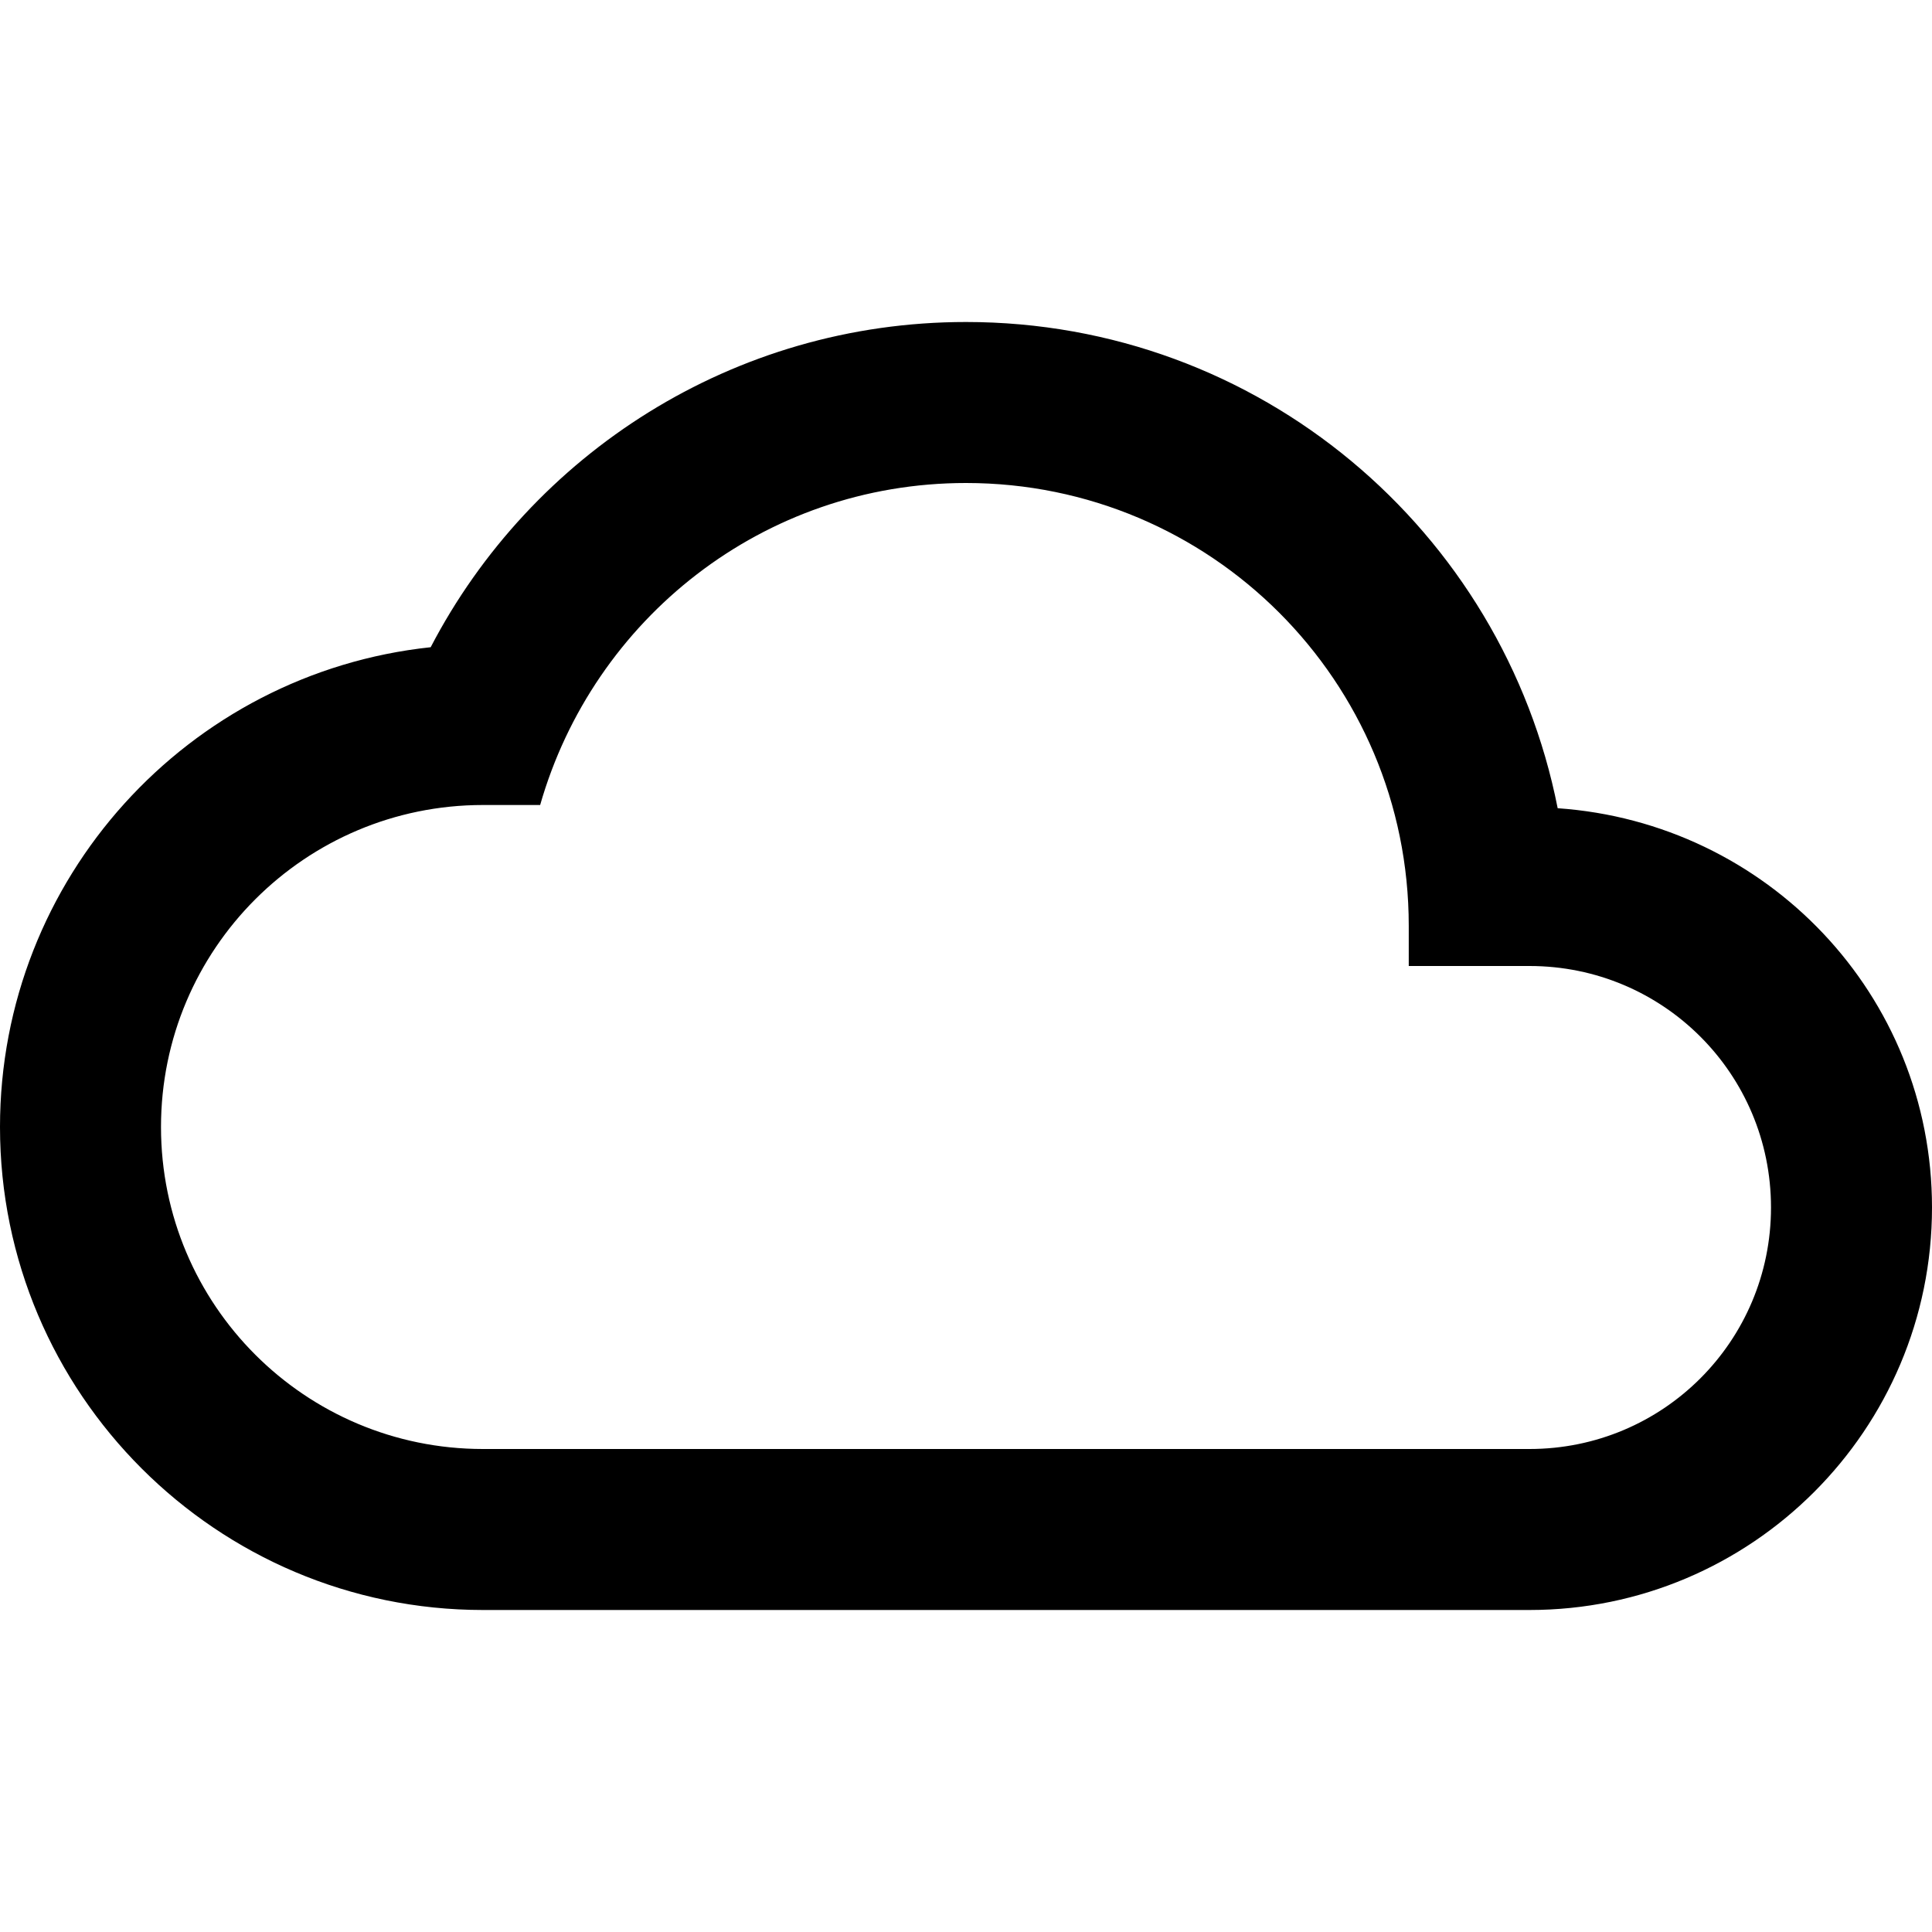
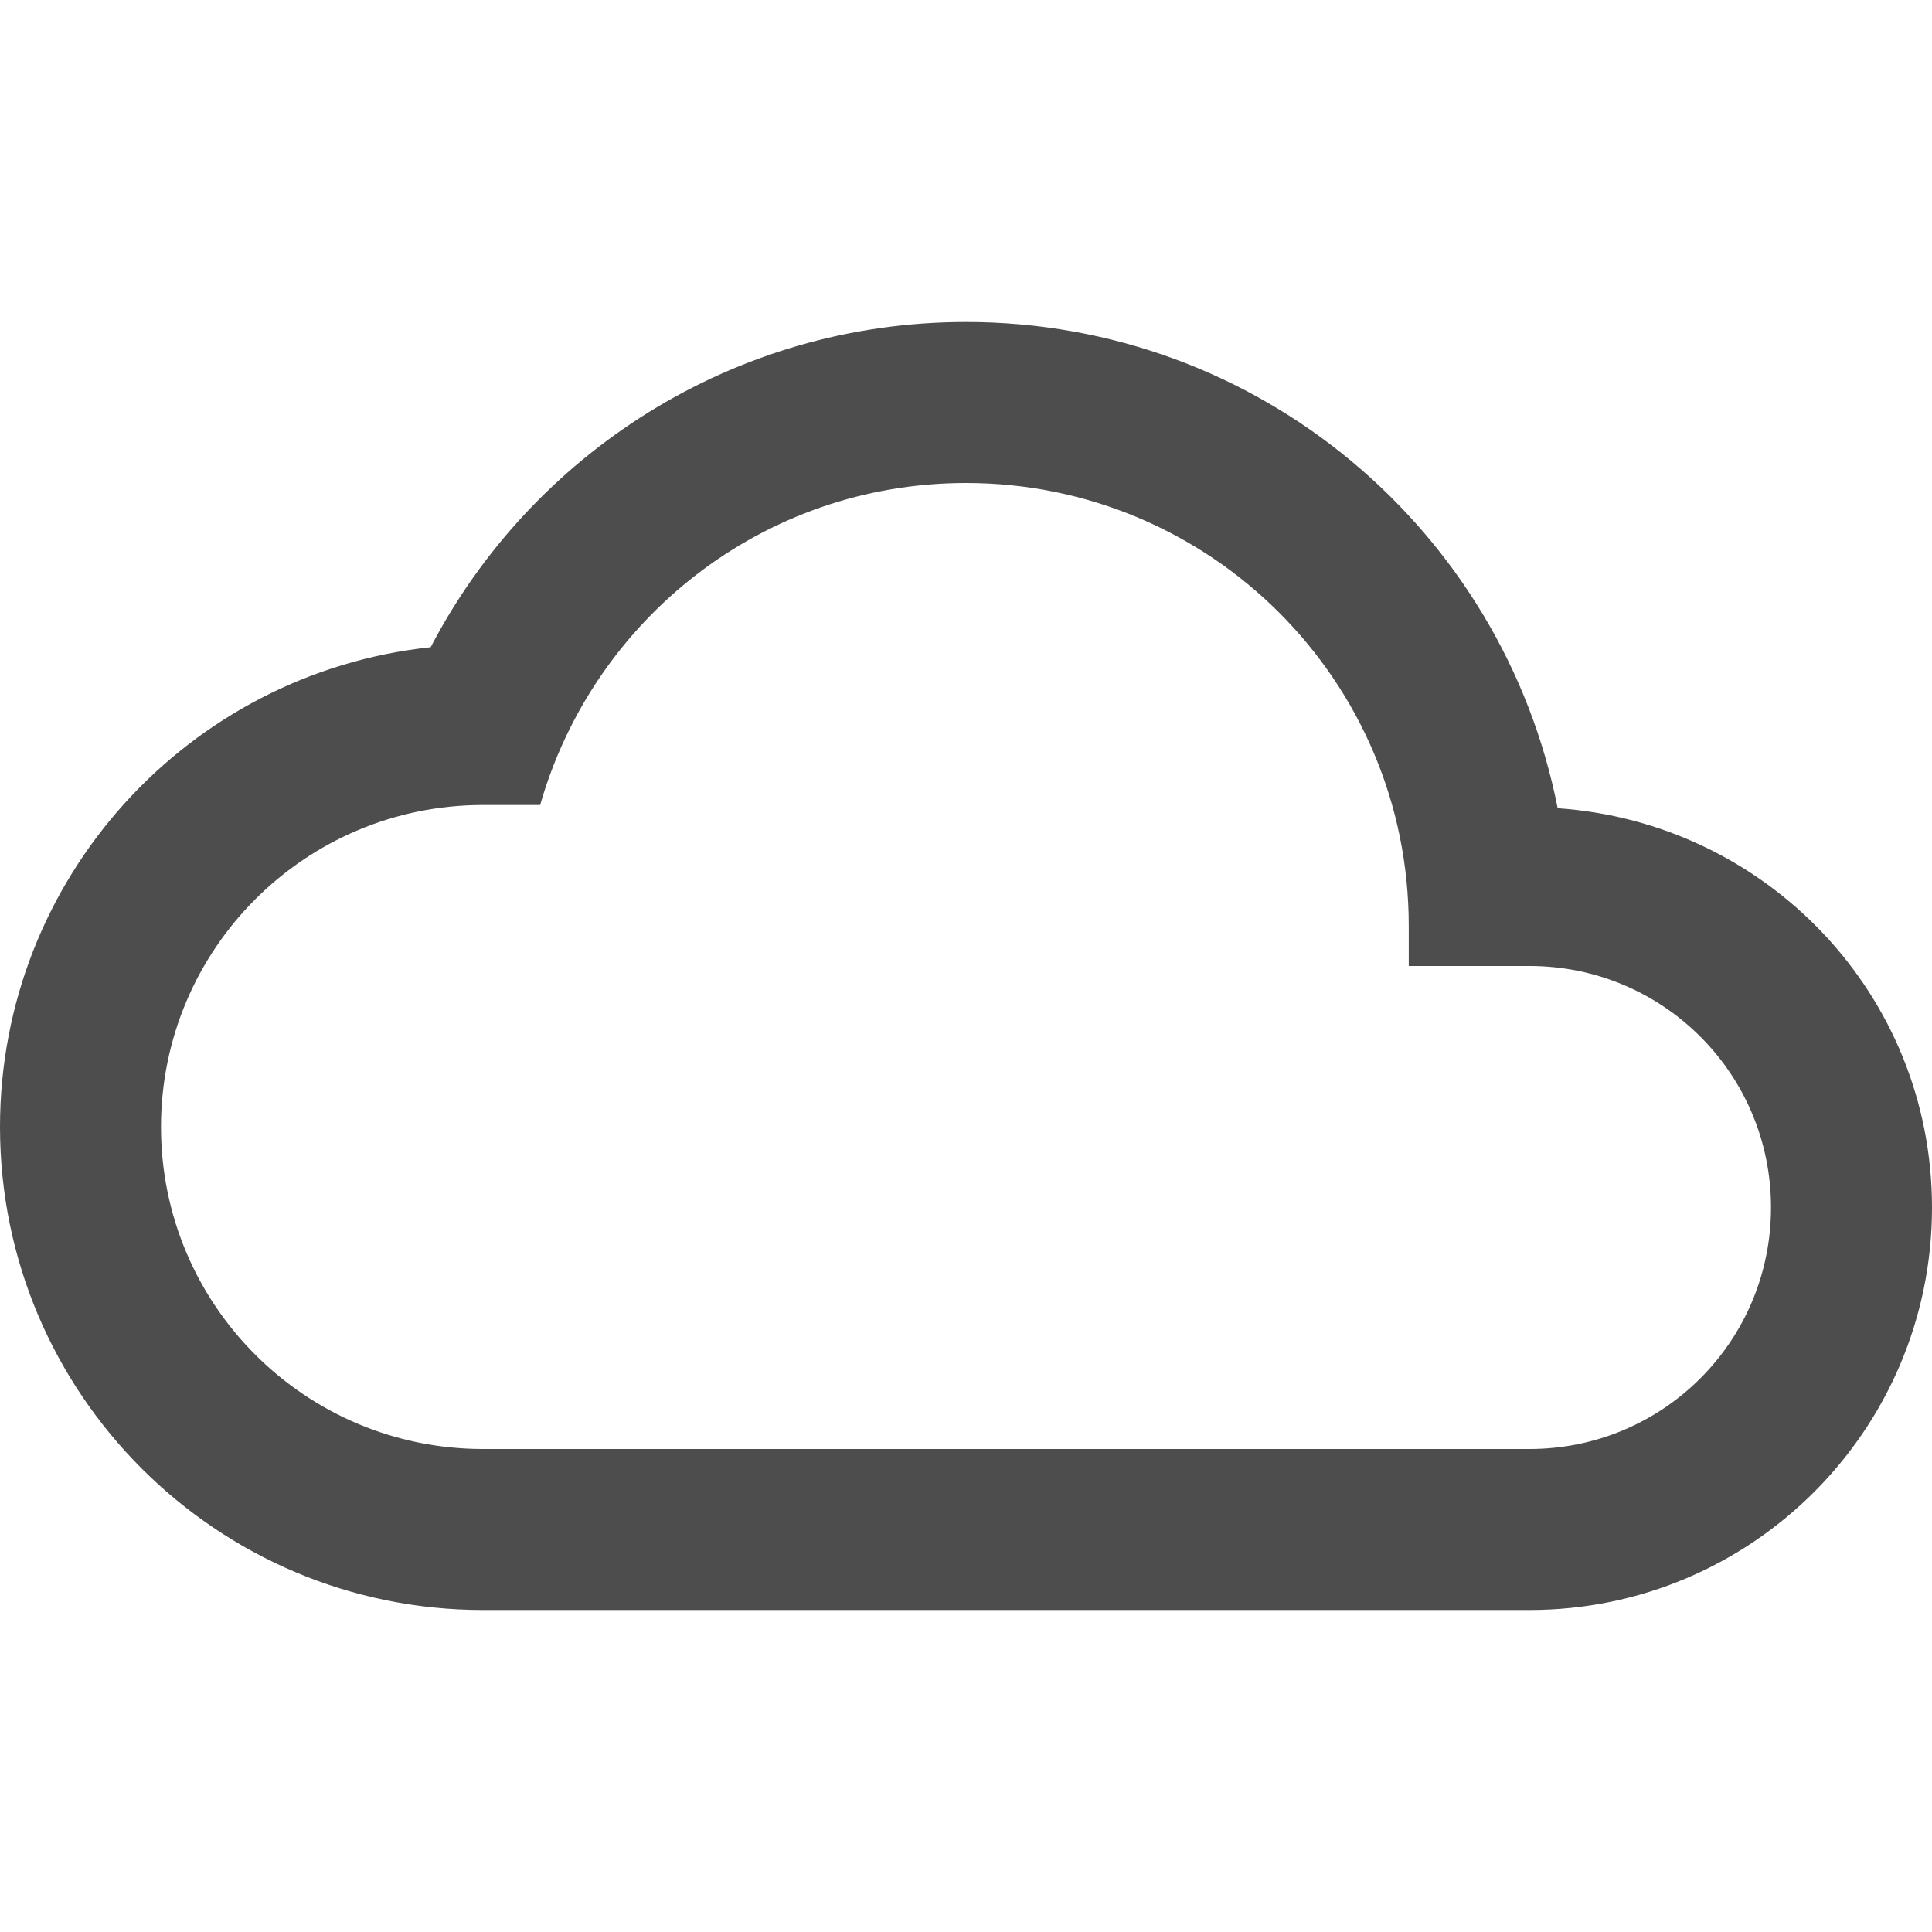
<svg xmlns="http://www.w3.org/2000/svg" width="24" height="24" viewBox="0 0 24 24">
  <path fill="none" d="M0 0h24v24H0V0z" />
-   <path fill="#000" d="M19.35 10.04C18.67 6.59 15.64 4 12 4 9.11 4 6.6 5.64 5.35 8.04 2.34 8.36 0 10.91 0 14c0 3.31 2.69 6 6 6h13c2.76 0 5-2.24 5-5 0-2.64-2.05-4.78-4.65-4.96zM19 18H6c-2.21 0-4-1.79-4-4s1.79-4 4-4h.71C7.37 7.69 9.48 6 12 6c3.04 0 5.5 2.46 5.5 5.5v.5H19c1.66 0 3 1.34 3 3s-1.34 3-3 3z" />
+   <path fill="rgba(51, 51, 51, 0.87)" d="M19.35 10.04C18.67 6.59 15.64 4 12 4 9.11 4 6.6 5.64 5.35 8.04 2.34 8.36 0 10.91 0 14c0 3.31 2.69 6 6 6h13c2.76 0 5-2.24 5-5 0-2.64-2.05-4.78-4.65-4.96zM19 18H6c-2.21 0-4-1.79-4-4s1.79-4 4-4h.71C7.37 7.69 9.48 6 12 6c3.04 0 5.5 2.46 5.5 5.5v.5H19c1.66 0 3 1.34 3 3s-1.34 3-3 3z" />
</svg>
